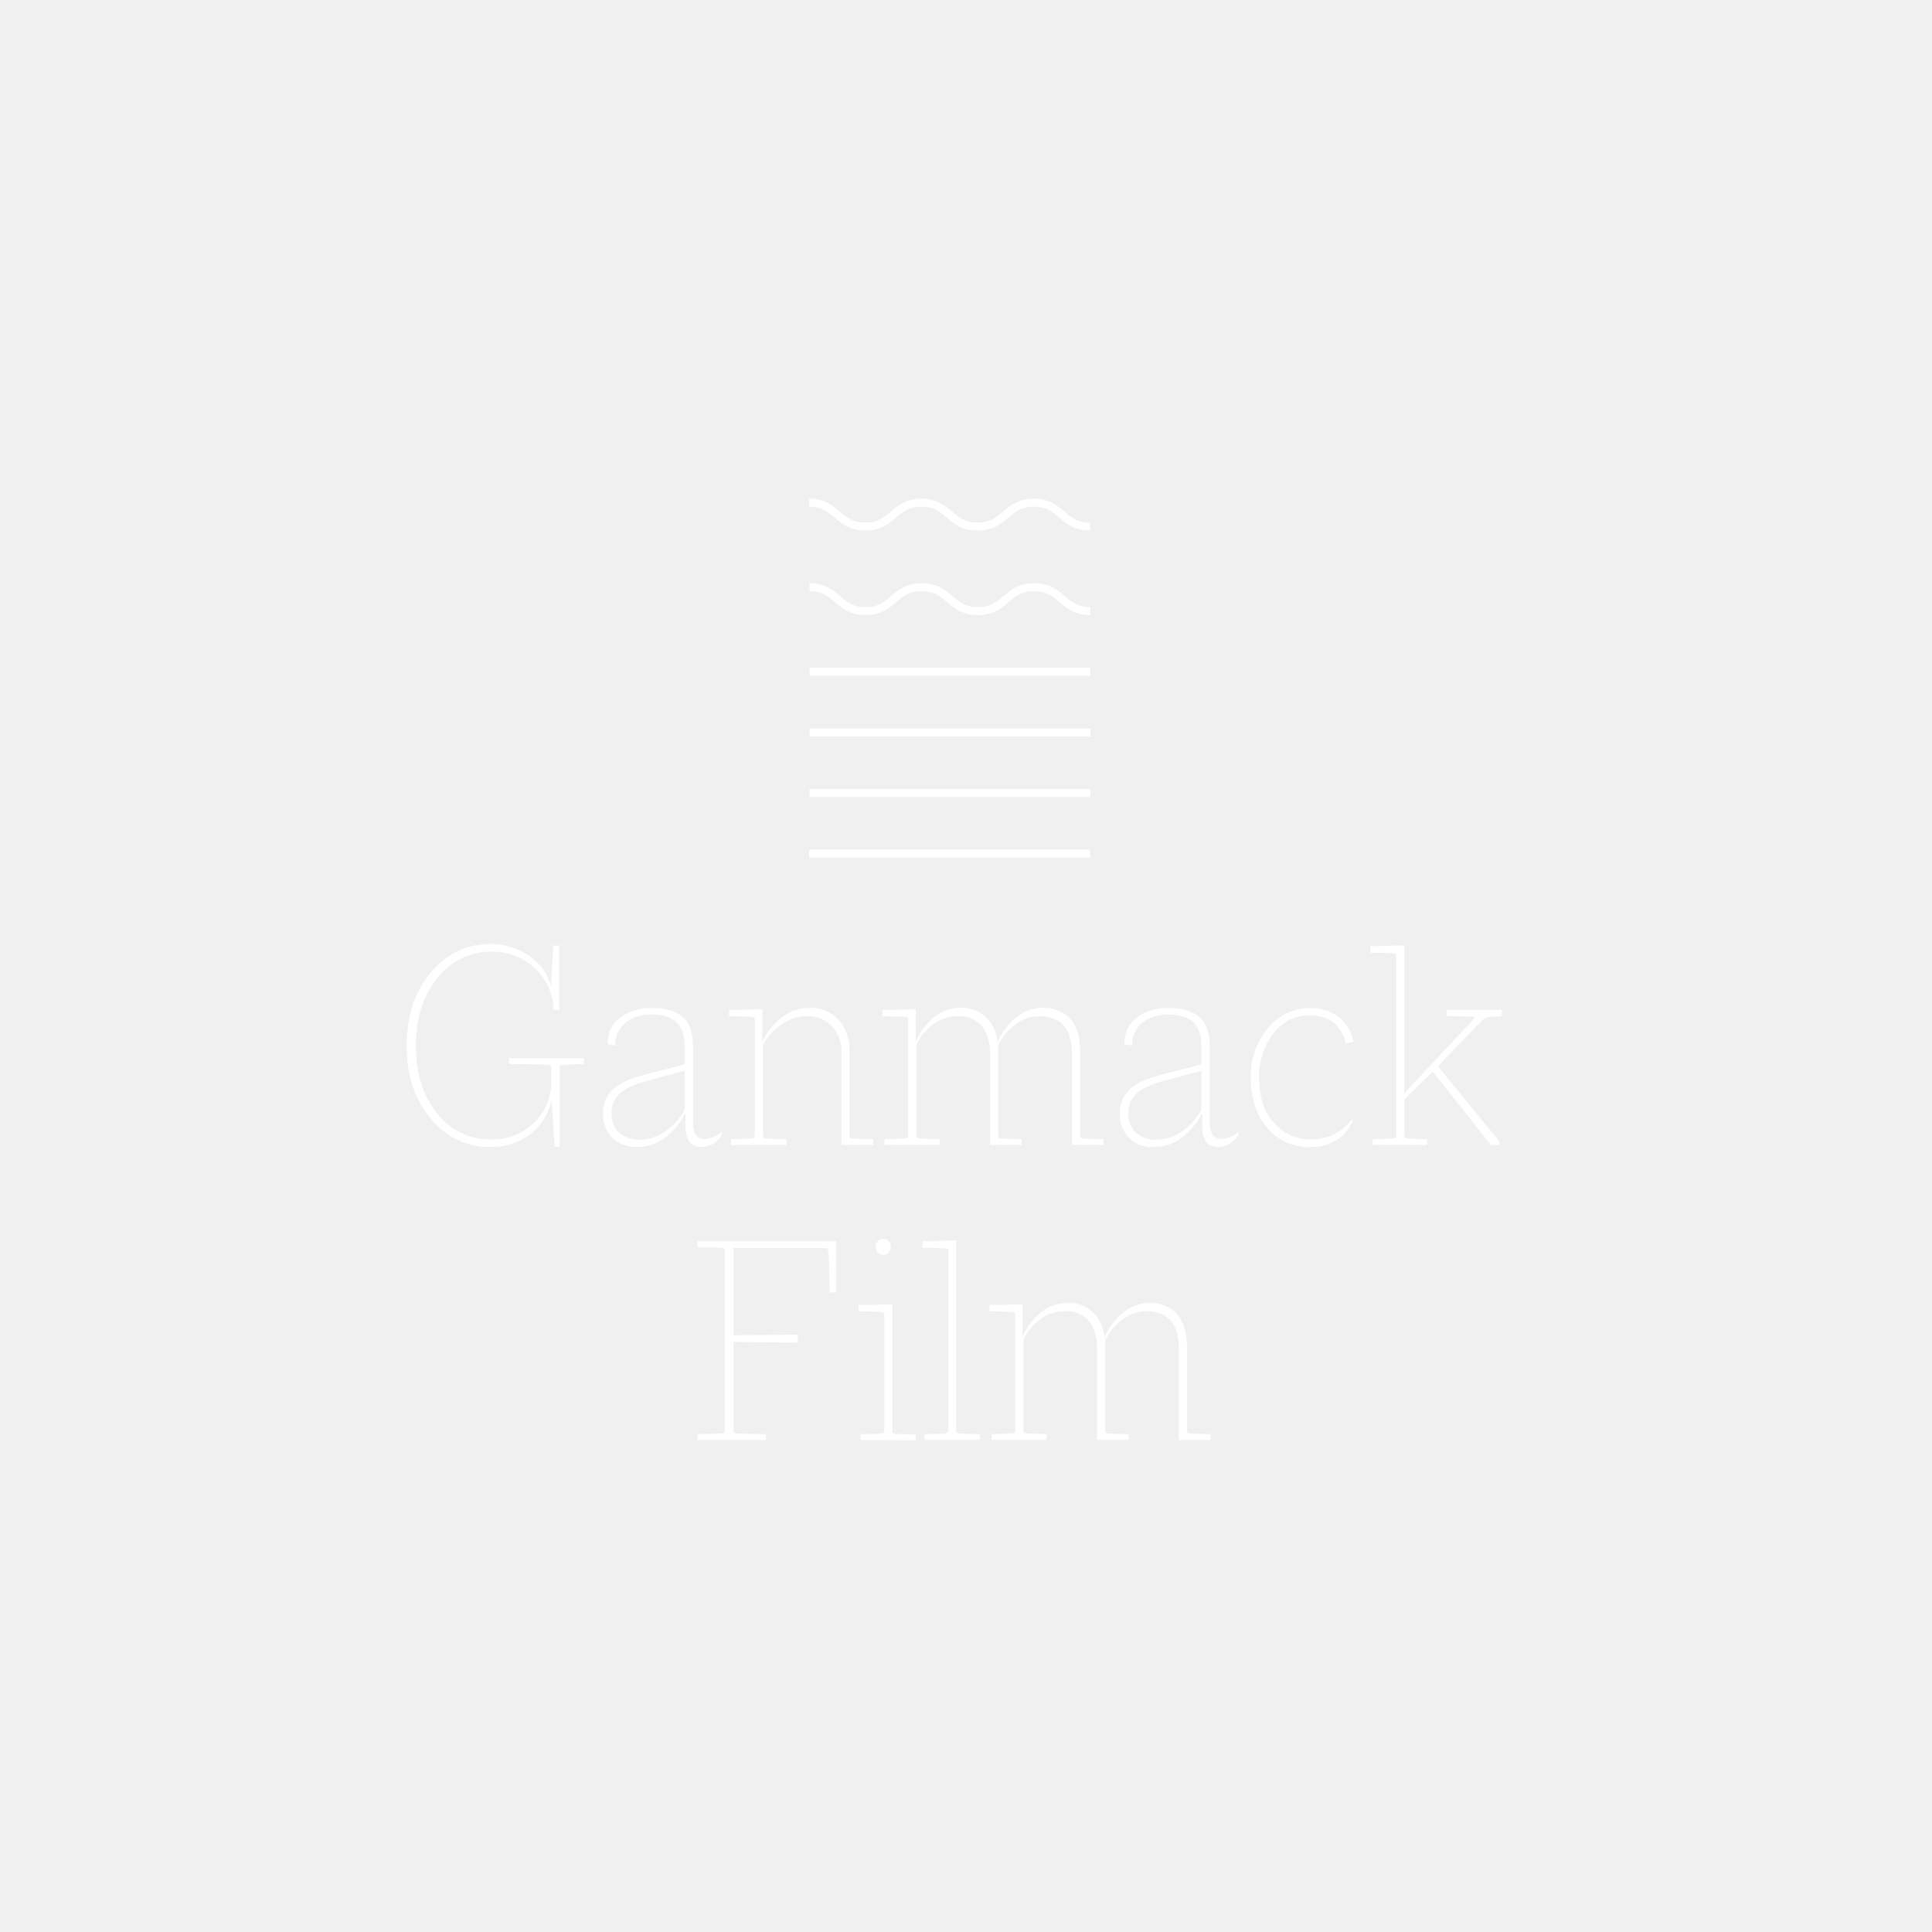
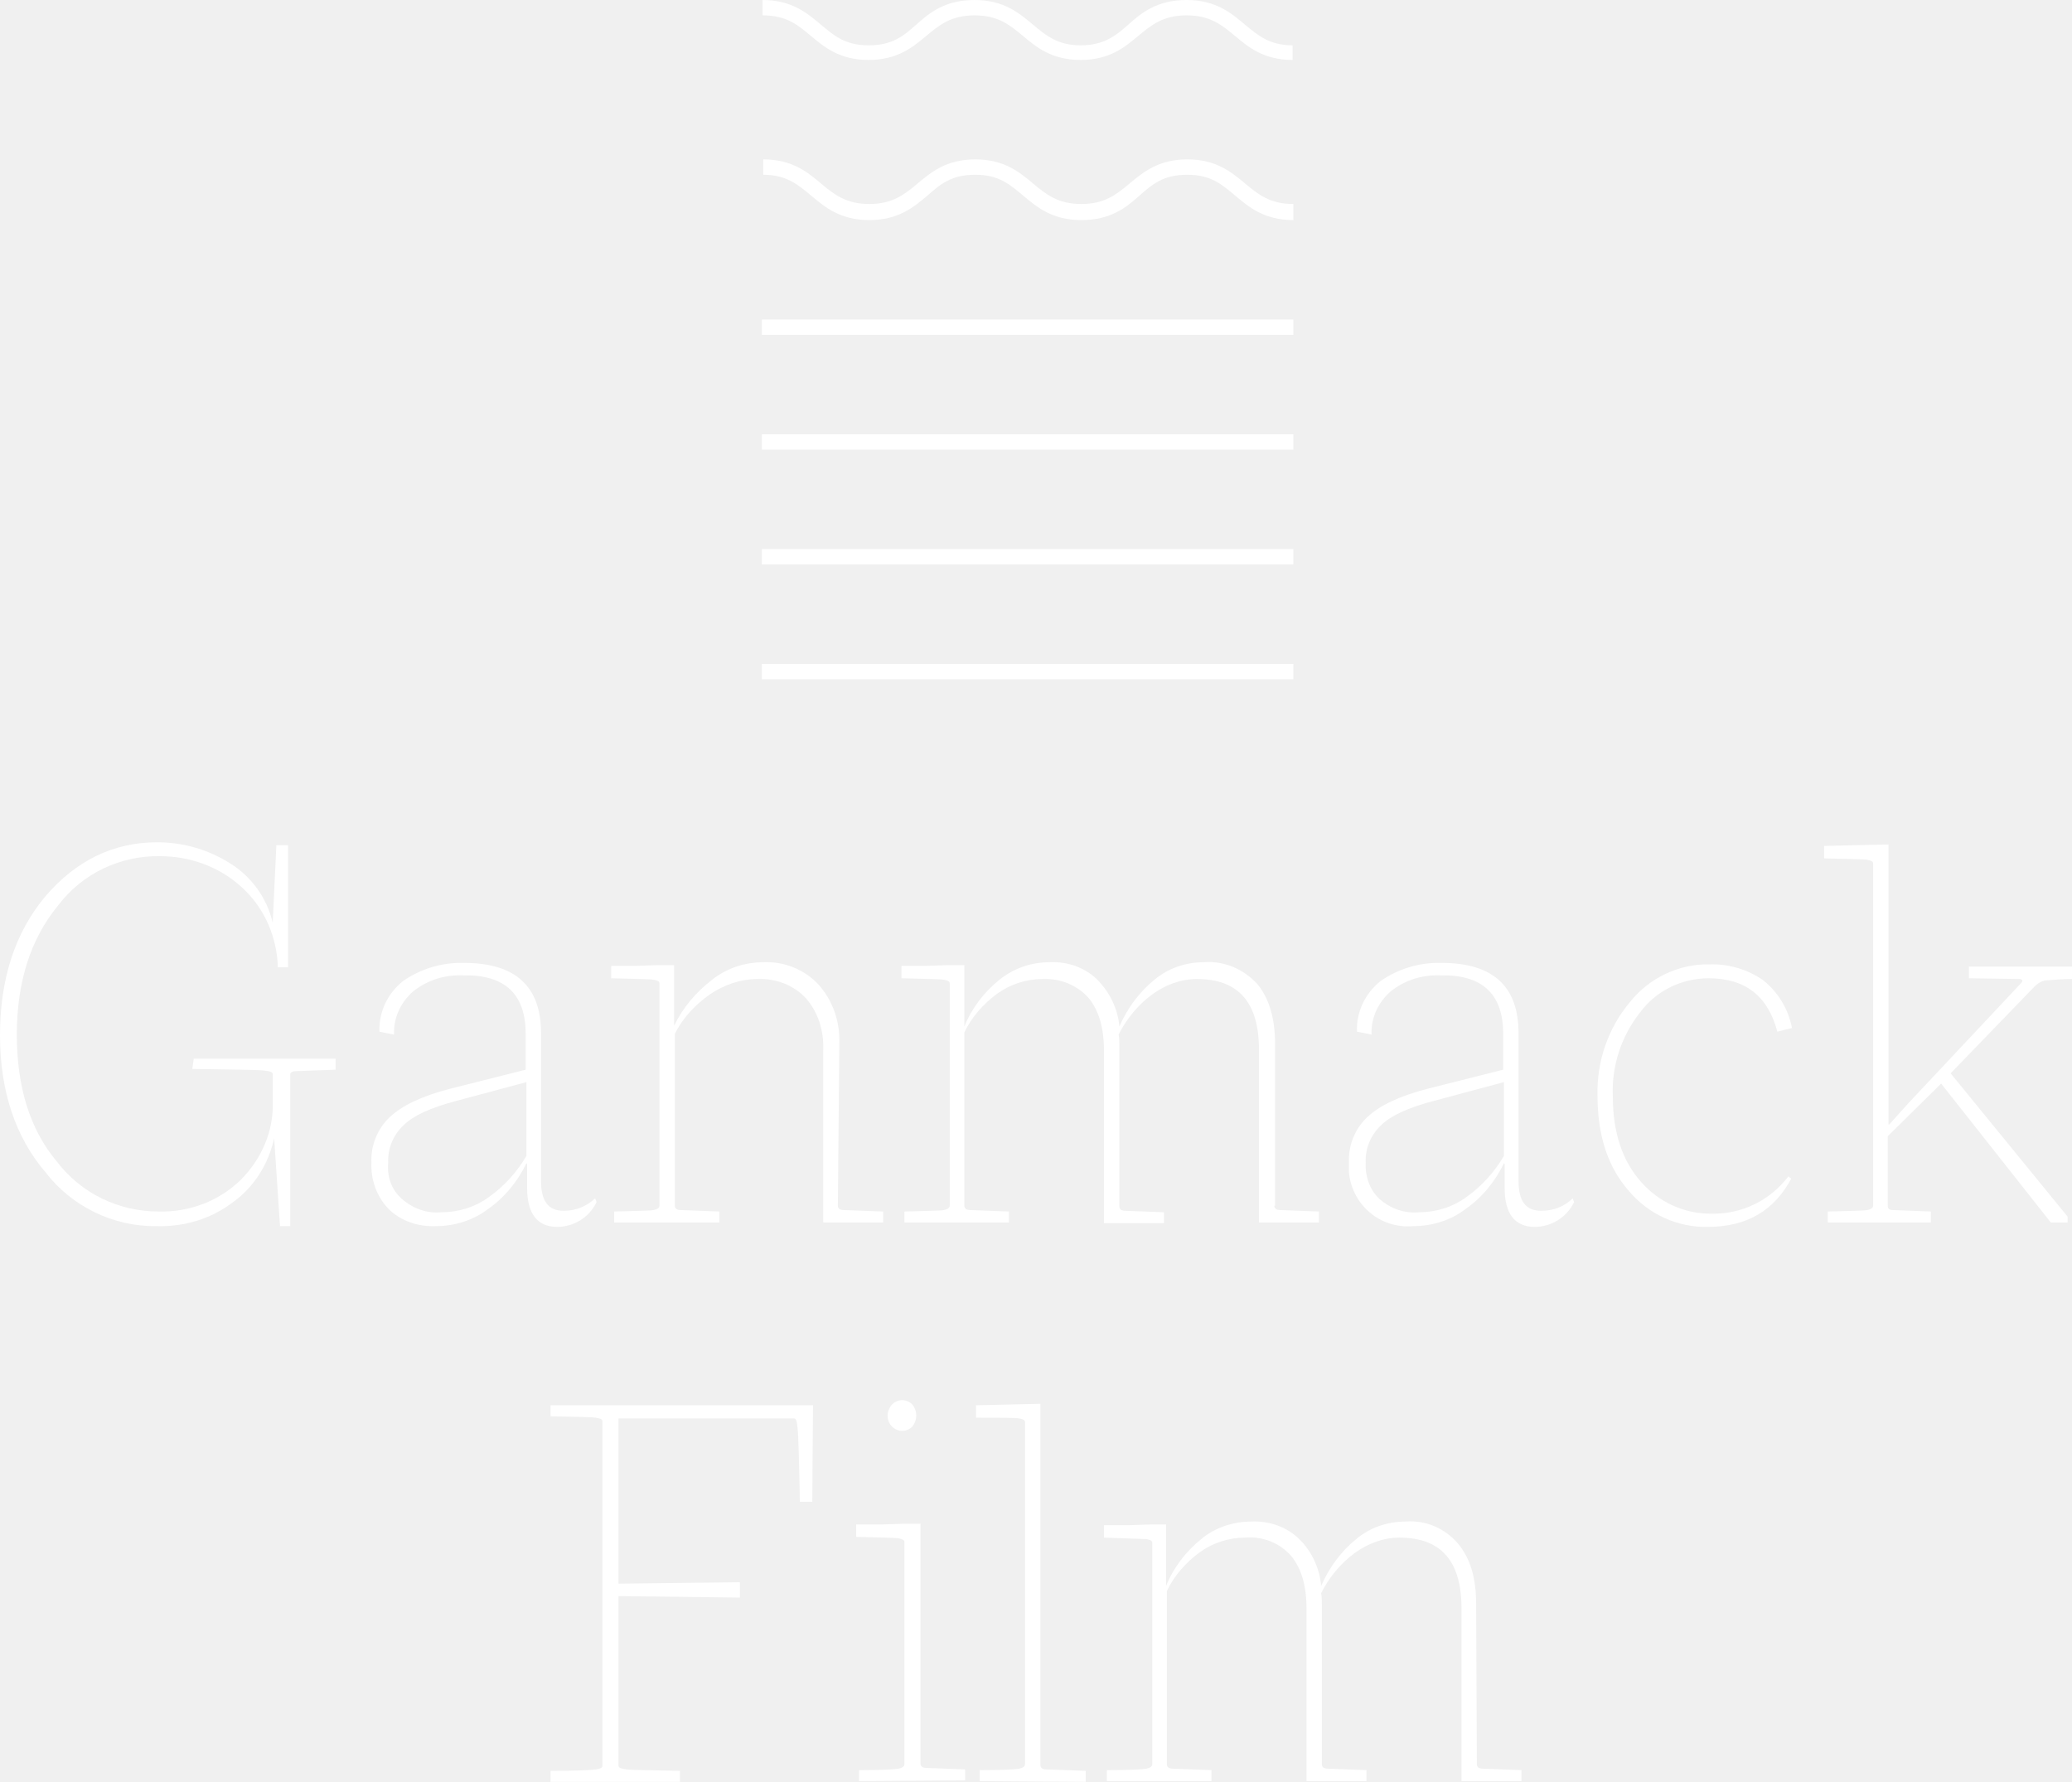
- <svg xmlns="http://www.w3.org/2000/svg" id="레이어_1" data-name="레이어 1" viewBox="0 0 500 500">
-   <defs>
-     <style>.cls-1{fill:#fff;}</style>
-   </defs>
-   <path class="cls-1" d="M131.72,273.83h19.37v1.51c-3.08.11-4.88.19-5.41.24s-.8.19-.8.4v20.81h-1.36l-.75-12a15.16,15.16,0,0,1-5.56,8.73,16.47,16.47,0,0,1-10.41,3.31,19.27,19.27,0,0,1-15.35-7.38q-6.21-7.37-6.2-18.77,0-11.64,6.24-19t15.31-7.37a17.72,17.72,0,0,1,10,2.95,13.55,13.55,0,0,1,5.82,8.05l.53-10.6h1.59v16.74h-1.44a15.34,15.34,0,0,0-5.1-11.08,16.19,16.19,0,0,0-11-4.07,17.25,17.25,0,0,0-14,6.82q-5.57,6.81-5.56,17.58t5.48,17.42A17.16,17.16,0,0,0,127,294.88a15.44,15.44,0,0,0,11.23-4.31,14.59,14.59,0,0,0,4.43-10.92V276c0-.26-.45-.42-1.36-.48s-4.11-.1-9.61-.16Z" />
-   <path class="cls-1" d="M186.64,293l.23.48a5.92,5.92,0,0,1-5.37,3.35q-4.09,0-4.09-5.26v-3.27l-.15-.08a17.19,17.19,0,0,1-5.26,6.3,11.84,11.84,0,0,1-7.07,2.31,8.74,8.74,0,0,1-6.51-2.39,8.64,8.64,0,0,1-2.34-6.3,8.09,8.09,0,0,1,2.5-6.18q2.49-2.36,8.32-3.87l10.28-2.63v-4.86q0-8.06-8.47-8.05a10.25,10.25,0,0,0-6.88,2.19,7.28,7.28,0,0,0-2.57,5.86l-2-.4a8.21,8.21,0,0,1,3.18-6.86,13.36,13.36,0,0,1,8.4-2.47q10.52,0,10.51,9.57v20.17c0,2.76,1,4.15,3.1,4.15A7.11,7.11,0,0,0,186.64,293Zm-26.44.08a7.56,7.56,0,0,0,5.41,1.84,11.21,11.21,0,0,0,6.5-2.08,16.91,16.91,0,0,0,5.07-5.58V277.1l-9.68,2.63q-5.07,1.35-7.15,3.31a6.73,6.73,0,0,0-2.08,5.14A6.51,6.51,0,0,0,160.2,293.12Z" />
-   <path class="cls-1" d="M219.85,294c0,.37.25.58.75.64s2.3.1,5.37.16v1.51H217.8v-23.6a10,10,0,0,0-2.45-7.13,8.7,8.7,0,0,0-6.62-2.6,11.21,11.21,0,0,0-6.47,2.12,15,15,0,0,0-4.8,5.38V294c0,.37.25.58.75.64s2.27.1,5.3.16v1.51h-14.3V294.8c3.08-.06,4.87-.11,5.37-.16s.76-.27.76-.64V263.62c0-.26-.28-.42-.83-.48s-2.5-.1-5.83-.16v-1.67c1.06,0,2.21,0,3.44,0l3-.08c.78,0,1.5,0,2.16,0v8.29a17.5,17.5,0,0,1,5.18-6.3,11.6,11.6,0,0,1,7.07-2.39,9.74,9.74,0,0,1,7.41,3,11.31,11.31,0,0,1,2.88,8.13Z" />
-   <path class="cls-1" d="M279.53,294c0,.37.25.58.76.64s2.27.1,5.29.16v1.51h-8.17v-23.6q0-9.72-8.47-9.73a10,10,0,0,0-6.09,2.12,15.78,15.78,0,0,0-4.58,5.46,11.45,11.45,0,0,1,.08,1.59V294c0,.37.25.58.76.64s2.27.1,5.29.16v1.51h-8.17v-23.6q0-4.62-2.12-7.17a7.69,7.69,0,0,0-6.28-2.56,10.32,10.32,0,0,0-6.16,2,14.45,14.45,0,0,0-4.5,5.3V294c0,.37.25.58.75.64s2.27.1,5.3.16v1.51h-14.3V294.8c3.08-.06,4.87-.11,5.37-.16s.76-.27.76-.64V263.62c0-.26-.28-.42-.83-.48s-2.5-.1-5.83-.16v-1.67c1.06,0,2.21,0,3.45,0l3-.08c.78,0,1.5,0,2.16,0v8.37a16.36,16.36,0,0,1,4.76-6.38,10.83,10.83,0,0,1,6.89-2.39,9.11,9.11,0,0,1,6.43,2.31,10.73,10.73,0,0,1,3.1,6.54,17.31,17.31,0,0,1,4.84-6.42,10.59,10.59,0,0,1,6.81-2.43A9,9,0,0,1,277,263.7q2.53,3,2.53,8.29Z" />
-   <path class="cls-1" d="M320.38,293l.22.48a5.9,5.9,0,0,1-5.37,3.35q-4.08,0-4.08-5.26v-3.27l-.15-.08a17.38,17.38,0,0,1-5.26,6.3,11.86,11.86,0,0,1-7.07,2.31,8.16,8.16,0,0,1-8.85-8.69,8.11,8.11,0,0,1,2.49-6.18q2.51-2.36,8.32-3.87l10.29-2.63v-4.86q0-8.06-8.47-8.05a10.28,10.28,0,0,0-6.89,2.19,7.31,7.31,0,0,0-2.57,5.86l-2-.4a8.21,8.21,0,0,1,3.18-6.86,13.35,13.35,0,0,1,8.39-2.47q10.51,0,10.52,9.57v20.17c0,2.76,1,4.15,3.1,4.15A7.14,7.14,0,0,0,320.38,293Zm-26.44.08a7.54,7.54,0,0,0,5.41,1.84,11.21,11.21,0,0,0,6.5-2.08,16.91,16.91,0,0,0,5.07-5.58V277.1l-9.68,2.63q-5.07,1.35-7.15,3.31a6.7,6.7,0,0,0-2.08,5.14A6.48,6.48,0,0,0,293.94,293.12Z" />
-   <path class="cls-1" d="M338.83,296.87a13.87,13.87,0,0,1-10.78-4.9q-4.35-4.91-4.34-13.12a19.15,19.15,0,0,1,4.38-12.72,13.69,13.69,0,0,1,10.9-5.22,12,12,0,0,1,7.41,2.23,10.83,10.83,0,0,1,3.93,6.46l-2,.48q-1.89-7.33-9.38-7.33a11.52,11.52,0,0,0-9.35,4.66,17.85,17.85,0,0,0-3.74,11.52q0,7.41,3.86,11.68a12.27,12.27,0,0,0,9.45,4.27,12.68,12.68,0,0,0,10.59-5.11l.38.32Q346.92,296.87,338.83,296.87Z" />
-   <path class="cls-1" d="M388.69,263a31.22,31.22,0,0,0-3.71.24,2.63,2.63,0,0,0-1.36.8l-11.5,11.88,16,19.61v.8h-2.27l-15.05-19-7.34,7.17V294c0,.37.24.58.72.64s2.2.1,5.18.16v1.51H355.25V294.8c3.08-.06,4.87-.11,5.37-.16s.76-.27.76-.64V247.2c0-.27-.28-.43-.83-.48s-2.53-.11-5.91-.16v-1.67c4.9-.11,7.82-.19,8.78-.24v38.27h.08l2.72-3,15.28-16.27c.3-.32.25-.5-.15-.56l-7-.15v-1.6h14.3Z" />
-   <path class="cls-1" d="M216.44,321.24l-.07,13.24H214.7q-.15-8.61-.26-10.05c-.08-1-.24-1.43-.49-1.43H189.82v22.56l16.64-.16v2.07l-16.64-.16v23.2c0,.27.35.43,1.06.48s3.15.11,7.33.16v1.52h-17.7v-1.52q5.3-.07,6.17-.16t.87-.48V323.39c0-.26-.29-.42-.87-.47s-2.64-.11-6.17-.16v-1.52Z" />
-   <path class="cls-1" d="M222.72,372.67v-1.52c3.08,0,4.87-.1,5.37-.16s.76-.26.76-.64V340c0-.27-.28-.43-.83-.48s-2.5-.11-5.83-.16v-1.67c1.06,0,2.23,0,3.52,0l3.1-.08c.78,0,1.5,0,2.16,0v32.84c0,.38.25.59.75.64s2.27.11,5.3.16v1.52ZM230,324.15a1.86,1.86,0,0,1-1.4.6,1.83,1.83,0,0,1-1.4-.6,2.19,2.19,0,0,1,0-2.95,1.83,1.83,0,0,1,1.4-.6,1.86,1.86,0,0,1,1.4.6,2.22,2.22,0,0,1,0,2.95Z" />
-   <path class="cls-1" d="M239.29,372.67v-1.52c3.07,0,4.86-.1,5.37-.16s.75-.26.75-.64v-46.8c0-.26-.27-.42-.83-.48s-2.52-.1-5.9-.15v-1.68q7.33-.15,8.78-.24v49.35c0,.38.25.59.75.64s2.3.11,5.37.16v1.52Z" />
-   <path class="cls-1" d="M307.21,370.35c0,.38.26.59.76.64s2.27.11,5.3.16v1.52H305.1v-23.6q0-9.74-8.47-9.73a10,10,0,0,0-6.09,2.11,15.68,15.68,0,0,0-4.58,5.46,12,12,0,0,1,.07,1.6v21.84c0,.38.26.59.76.64s2.27.11,5.3.16v1.52h-8.17v-23.6c0-3.08-.71-5.48-2.12-7.18a7.7,7.7,0,0,0-6.28-2.55,10.43,10.43,0,0,0-6.17,2,14.56,14.56,0,0,0-4.5,5.31v23.67c0,.38.26.59.76.64s2.27.11,5.3.16v1.52h-14.3v-1.52c3.07,0,4.86-.1,5.37-.16s.76-.26.76-.64V340q0-.41-.84-.48c-.55-.05-2.49-.11-5.82-.16v-1.67c1.06,0,2.2,0,3.44,0l3-.08c.78,0,1.5,0,2.15,0v8.37a16.14,16.14,0,0,1,4.77-6.38,10.81,10.81,0,0,1,6.88-2.39,9.09,9.09,0,0,1,6.43,2.31,10.57,10.57,0,0,1,3.1,6.54,17.25,17.25,0,0,1,4.84-6.42,10.61,10.61,0,0,1,6.81-2.43,8.9,8.9,0,0,1,7.15,2.95c1.69,2,2.53,4.73,2.53,8.29Z" />
-   <rect class="cls-1" x="209.4" y="219.89" width="72.69" height="2.06" />
-   <rect class="cls-1" x="209.49" y="204.2" width="72.69" height="2.06" />
-   <rect class="cls-1" x="209.49" y="188.51" width="72.69" height="2.06" />
-   <rect class="cls-1" x="209.49" y="172.81" width="72.69" height="2.06" />
-   <path class="cls-1" d="M282.17,159.18c-4,0-6.1-1.77-7.94-3.33s-3.34-2.85-6.6-2.85-4.81,1.32-6.61,2.85-3.92,3.33-7.94,3.33-6.1-1.77-7.94-3.33-3.34-2.85-6.6-2.85-4.8,1.32-6.59,2.85-3.92,3.33-7.93,3.33-6.09-1.77-7.93-3.33-3.35-2.85-6.6-2.85v-2.06c4,0,6.09,1.77,7.93,3.34s3.35,2.84,6.6,2.84,4.8-1.32,6.59-2.84,3.92-3.34,7.93-3.34,6.1,1.77,7.94,3.34,3.35,2.84,6.6,2.84,4.81-1.32,6.61-2.84,3.92-3.34,7.94-3.34,6.1,1.77,7.94,3.34,3.35,2.84,6.6,2.84Z" />
-   <path class="cls-1" d="M282.09,137.31c-4,0-6.1-1.77-7.94-3.34s-3.35-2.84-6.61-2.84-4.81,1.32-6.6,2.84-3.93,3.34-7.95,3.34-6.09-1.77-7.93-3.34-3.35-2.84-6.6-2.84-4.8,1.32-6.6,2.84-3.92,3.34-7.93,3.34-6.09-1.77-7.93-3.34-3.34-2.84-6.6-2.84v-2.06c4,0,6.1,1.77,7.94,3.33s3.34,2.85,6.59,2.85,4.8-1.32,6.6-2.85,3.92-3.33,7.93-3.33,6.09,1.77,7.93,3.33,3.35,2.85,6.6,2.85,4.81-1.32,6.61-2.85,3.93-3.33,7.94-3.33,6.1,1.77,7.94,3.33,3.35,2.85,6.61,2.85Z" />
+ <svg xmlns="http://www.w3.org/2000/svg" version="1.1" id="레이어_1" x="0px" y="0px" width="283.4px" height="243.7px" viewBox="0 0 283.4 243.7" style="enable-background:new 0 0 283.4 243.7;" xml:space="preserve">
+   <style type="text/css">
+ 	.st0{fill:#FFFFFF;}
+ </style>
+   <path class="st0" d="M26.5,144.8h19.4v1.5c-3.1,0.1-4.9,0.2-5.4,0.2s-0.8,0.2-0.8,0.4v20.8h-1.4l-0.8-12c-0.8,3.5-2.7,6.6-5.6,8.7  c-3,2.3-6.7,3.4-10.4,3.3c-6,0.1-11.7-2.7-15.3-7.4C2.1,155.5,0,149.2,0,141.6c0-7.8,2.1-14.1,6.2-19c4.2-4.9,9.3-7.4,15.3-7.4  c3.6,0,7,1,10,2.9c2.9,1.8,5,4.7,5.8,8.1l0.5-10.6h1.6v16.7h-1.4c-0.1-4.2-1.9-8.3-5.1-11.1c-3-2.7-7-4.1-11-4.1  c-5.5-0.1-10.7,2.4-14,6.8c-3.7,4.5-5.6,10.4-5.6,17.6s1.8,13,5.5,17.4c3.3,4.3,8.4,6.8,13.9,6.8c4.2,0.1,8.2-1.4,11.2-4.3  c2.9-2.9,4.6-6.8,4.4-10.9v-3.6c0-0.3-0.4-0.4-1.4-0.5s-4.1-0.1-9.6-0.2L26.5,144.8z" />
+   <path class="st0" d="M81.4,163.9l0.2,0.5c-1,2.1-3.1,3.4-5.4,3.4c-2.7,0-4.1-1.8-4.1-5.3v-3.3l-0.1-0.1c-1.2,2.5-3,4.7-5.3,6.3  c-2,1.5-4.5,2.3-7.1,2.3c-2.4,0.1-4.8-0.7-6.5-2.4c-1.6-1.7-2.4-4-2.3-6.3c-0.1-2.3,0.8-4.6,2.5-6.2c1.7-1.6,4.4-2.9,8.3-3.9  l10.3-2.6v-4.9c0-5.4-2.8-8.1-8.5-8c-2.5-0.1-4.9,0.6-6.9,2.2c-1.7,1.5-2.7,3.6-2.6,5.9l-2-0.4c-0.1-2.7,1.1-5.2,3.2-6.9  c2.4-1.7,5.4-2.6,8.4-2.5c7,0,10.5,3.2,10.5,9.6v20.2c0,2.8,1,4.1,3.1,4.1C78.8,165.6,80.2,165,81.4,163.9z M55,164  c1.5,1.3,3.4,2,5.4,1.8c2.3,0,4.6-0.7,6.5-2.1c2.1-1.5,3.8-3.4,5.1-5.6V148l-9.7,2.6c-3.4,0.9-5.8,2-7.1,3.3  c-1.4,1.3-2.2,3.2-2.1,5.1C52.9,161,53.6,162.8,55,164L55,164z" />
+   <path class="st0" d="M114.6,164.9c0,0.4,0.3,0.6,0.8,0.6s2.3,0.1,5.4,0.2v1.5h-8.2v-23.6c0.1-2.6-0.7-5.2-2.4-7.1  c-1.7-1.8-4.1-2.7-6.6-2.6c-2.3,0-4.6,0.8-6.5,2.1c-2,1.4-3.7,3.2-4.8,5.4v23.5c0,0.4,0.3,0.6,0.8,0.6s2.3,0.1,5.3,0.2v1.5H84v-1.5  c3.1-0.1,4.9-0.1,5.4-0.2s0.8-0.3,0.8-0.6v-30.4c0-0.3-0.3-0.4-0.8-0.5s-2.5-0.1-5.8-0.2v-1.7c1.1,0,2.2,0,3.4,0l3-0.1  c0.8,0,1.5,0,2.2,0v8.3c1.2-2.5,3-4.6,5.2-6.3c2-1.6,4.5-2.4,7.1-2.4c2.8-0.1,5.5,1,7.4,3c2,2.2,3,5.1,2.9,8.1L114.6,164.9z" />
+   <path class="st0" d="M174.3,164.9c0,0.4,0.3,0.6,0.8,0.6s2.3,0.1,5.3,0.2v1.5h-8.2v-23.6c0-6.5-2.8-9.7-8.5-9.7  c-2.2,0-4.3,0.8-6.1,2.1c-1.9,1.4-3.5,3.3-4.6,5.5c0.1,0.5,0.1,1.1,0.1,1.6v21.9c0,0.4,0.3,0.6,0.8,0.6s2.3,0.1,5.3,0.2v1.5H151  v-23.6c0-3.1-0.7-5.5-2.1-7.2c-1.6-1.8-3.9-2.7-6.3-2.6c-2.2,0-4.4,0.7-6.2,2c-1.9,1.4-3.5,3.2-4.5,5.3v23.7c0,0.4,0.3,0.6,0.8,0.6  s2.3,0.1,5.3,0.2v1.5h-14.3v-1.5c3.1-0.1,4.9-0.1,5.4-0.2s0.8-0.3,0.8-0.6v-30.4c0-0.3-0.3-0.4-0.8-0.5s-2.5-0.1-5.8-0.2v-1.7  c1.1,0,2.2,0,3.4,0l3-0.1c0.8,0,1.5,0,2.2,0v8.4c1-2.5,2.7-4.7,4.8-6.4c2-1.6,4.4-2.4,6.9-2.4c2.4-0.1,4.7,0.7,6.4,2.3  c1.8,1.8,2.9,4.1,3.1,6.5c1.1-2.5,2.7-4.7,4.8-6.4c1.9-1.6,4.3-2.4,6.8-2.4c2.7-0.2,5.3,0.9,7.2,2.9c1.7,2,2.5,4.8,2.5,8.3V164.9z" />
+   <path class="st0" d="M215.1,163.9l0.2,0.5c-1,2.1-3.1,3.4-5.4,3.4c-2.7,0-4.1-1.8-4.1-5.3v-3.3l-0.1-0.1c-1.2,2.5-3,4.7-5.3,6.3  c-2,1.5-4.5,2.3-7.1,2.3c-4.5,0.4-8.4-2.9-8.8-7.4c0-0.4,0-0.8,0-1.3c-0.1-2.3,0.8-4.6,2.5-6.2c1.7-1.6,4.4-2.9,8.3-3.9l10.3-2.6  v-4.9c0-5.4-2.8-8.1-8.5-8c-2.5-0.1-4.9,0.6-6.9,2.2c-1.7,1.5-2.7,3.6-2.6,5.9l-2-0.4c-0.1-2.7,1.1-5.2,3.2-6.9  c2.4-1.7,5.4-2.6,8.4-2.5c7,0,10.5,3.2,10.5,9.6v20.2c0,2.8,1,4.1,3.1,4.1C212.5,165.6,214,165,215.1,163.9z M188.7,164  c1.5,1.3,3.4,2,5.4,1.8c2.3,0,4.6-0.7,6.5-2.1c2.1-1.5,3.8-3.4,5.1-5.6V148l-9.7,2.6c-3.4,0.9-5.8,2-7.1,3.3  c-1.4,1.3-2.2,3.2-2.1,5.1C186.7,161,187.4,162.8,188.7,164L188.7,164z" />
+   <path class="st0" d="M233.6,167.8c-4.1,0.1-8.1-1.7-10.8-4.9c-2.9-3.3-4.3-7.6-4.3-13.1c-0.1-4.6,1.4-9.1,4.4-12.7  c2.6-3.3,6.7-5.3,10.9-5.2c2.6-0.1,5.3,0.7,7.4,2.2c2,1.6,3.4,3.9,3.9,6.5l-2,0.5c-1.3-4.9-4.4-7.3-9.4-7.3c-3.7,0-7.2,1.7-9.4,4.7  c-2.6,3.3-3.9,7.4-3.7,11.5c0,4.9,1.3,8.8,3.9,11.7c2.4,2.7,5.8,4.3,9.5,4.3c4.2,0.1,8.1-1.8,10.6-5.1l0.4,0.3  C242.7,165.5,239,167.8,233.6,167.8z" />
+   <path class="st0" d="M283.4,133.9c-1.2,0-2.5,0.1-3.7,0.2c-0.5,0.1-1,0.4-1.4,0.8l-11.5,11.9l16,19.6v0.8h-2.3l-15-19l-7.3,7.2v9.5  c0,0.4,0.2,0.6,0.7,0.6s2.2,0.1,5.2,0.2v1.5H250v-1.5c3.1-0.1,4.9-0.1,5.4-0.2s0.8-0.3,0.8-0.6v-46.8c0-0.3-0.3-0.4-0.8-0.5  s-2.5-0.1-5.9-0.2v-1.7c4.9-0.1,7.8-0.2,8.8-0.2v38.3h0.1l2.7-3l15.3-16.3c0.3-0.3,0.3-0.5-0.1-0.6l-7-0.1v-1.6h14.3L283.4,133.9z" />
+   <path class="st0" d="M111.2,192.2l-0.1,13.2h-1.7c-0.1-5.7-0.2-9.1-0.3-10c-0.1-1-0.2-1.4-0.5-1.4H84.6v22.6l16.6-0.2v2.1l-16.6-0.2  v23.2c0,0.3,0.4,0.4,1.1,0.5s3.1,0.1,7.3,0.2v1.5H75.3v-1.5c3.5,0,5.6-0.1,6.2-0.2c0.6-0.1,0.9-0.2,0.9-0.5v-47.1  c0-0.3-0.3-0.4-0.9-0.5s-2.6-0.1-6.2-0.2v-1.5L111.2,192.2z" />
+   <path class="st0" d="M117.5,243.6v-1.5c3.1,0,4.9-0.1,5.4-0.2s0.8-0.3,0.8-0.6v-30.4c0-0.3-0.3-0.4-0.8-0.5s-2.5-0.1-5.8-0.2v-1.7  c1.1,0,2.2,0,3.5,0l3.1-0.1c0.8,0,1.5,0,2.2,0v32.8c0,0.4,0.3,0.6,0.8,0.6s2.3,0.1,5.3,0.2v1.5L117.5,243.6z M124.8,195.1  c-0.4,0.4-0.9,0.6-1.4,0.6c-0.5,0-1-0.2-1.4-0.6c-0.8-0.8-0.8-2.1,0-3c0.4-0.4,0.9-0.6,1.4-0.6c0.5,0,1,0.2,1.4,0.6  C125.5,193,125.5,194.2,124.8,195.1z" />
+   <path class="st0" d="M134,243.6v-1.5c3.1,0,4.9-0.1,5.4-0.2s0.8-0.3,0.8-0.6v-46.8c0-0.3-0.3-0.4-0.8-0.5s-2.5-0.1-5.9-0.1v-1.7  c4.9-0.1,7.8-0.2,8.8-0.2v49.4c0,0.4,0.3,0.6,0.8,0.6s2.3,0.1,5.4,0.2v1.5L134,243.6z" />
+   <path class="st0" d="M202,241.3c0,0.4,0.3,0.6,0.8,0.6s2.3,0.1,5.3,0.2v1.5h-8.2V220c0-6.5-2.8-9.7-8.5-9.7c-2.2,0-4.3,0.8-6.1,2.1  c-1.9,1.4-3.5,3.3-4.6,5.5c0.1,0.5,0.1,1.1,0.1,1.6v21.8c0,0.4,0.3,0.6,0.8,0.6s2.3,0.1,5.3,0.2v1.5h-8.2V220c0-3.1-0.7-5.5-2.1-7.2  c-1.6-1.8-3.9-2.7-6.3-2.5c-2.2,0-4.4,0.7-6.2,2c-1.9,1.4-3.5,3.2-4.5,5.3v23.7c0,0.4,0.3,0.6,0.8,0.6s2.3,0.1,5.3,0.2v1.5h-14.3  v-1.5c3.1,0,4.9-0.1,5.4-0.2s0.8-0.3,0.8-0.6v-30.3c0-0.3-0.3-0.4-0.8-0.5c-0.5,0-2.5-0.1-5.8-0.2v-1.7c1.1,0,2.2,0,3.4,0l3-0.1  c0.8,0,1.5,0,2.1,0v8.4c1-2.5,2.7-4.7,4.8-6.4c1.9-1.6,4.4-2.4,6.9-2.4c2.4-0.1,4.7,0.7,6.4,2.3c1.8,1.7,2.9,4.1,3.1,6.5  c1.1-2.5,2.7-4.7,4.8-6.4c1.9-1.6,4.3-2.4,6.8-2.4c2.7-0.2,5.3,0.9,7.1,3c1.7,2,2.5,4.7,2.5,8.3L202,241.3z" />
+   <rect x="104.2" y="90.8" class="st0" width="72.7" height="2.1" />
+   <rect x="104.2" y="75.1" class="st0" width="72.7" height="2.1" />
+   <rect x="104.2" y="59.4" class="st0" width="72.7" height="2.1" />
+   <rect x="104.2" y="43.7" class="st0" width="72.7" height="2.1" />
+   <path class="st0" d="M176.9,30.1c-4,0-6.1-1.8-7.9-3.3s-3.3-2.9-6.6-2.9s-4.8,1.3-6.6,2.9s-3.9,3.3-7.9,3.3s-6.1-1.8-7.9-3.3  s-3.3-2.9-6.6-2.9s-4.8,1.3-6.6,2.9c-1.8,1.5-3.9,3.3-7.9,3.3s-6.1-1.8-7.9-3.3s-3.4-2.9-6.6-2.9v-2.1c4,0,6.1,1.8,7.9,3.3  s3.4,2.8,6.6,2.8s4.8-1.3,6.6-2.8s3.9-3.3,7.9-3.3s6.1,1.8,7.9,3.3s3.4,2.8,6.6,2.8s4.8-1.3,6.6-2.8s3.9-3.3,7.9-3.3  s6.1,1.8,7.9,3.3s3.4,2.8,6.6,2.8V30.1z" />
+   <path class="st0" d="M176.8,8.2c-4,0-6.1-1.8-7.9-3.3s-3.4-2.8-6.6-2.8s-4.8,1.3-6.6,2.8s-3.9,3.3-7.9,3.3s-6.1-1.8-7.9-3.3  s-3.4-2.8-6.6-2.8s-4.8,1.3-6.6,2.8c-1.8,1.5-3.9,3.3-7.9,3.3s-6.1-1.8-7.9-3.3s-3.3-2.8-6.6-2.8V0c4,0,6.1,1.8,7.9,3.3  s3.3,2.9,6.6,2.9s4.8-1.3,6.6-2.9s3.9-3.3,7.9-3.3s6.1,1.8,7.9,3.3s3.4,2.9,6.6,2.9c3.2,0,4.8-1.3,6.6-2.9s3.9-3.3,7.9-3.3  s6.1,1.8,7.9,3.3s3.4,2.9,6.6,2.9V8.2z" />
</svg>
